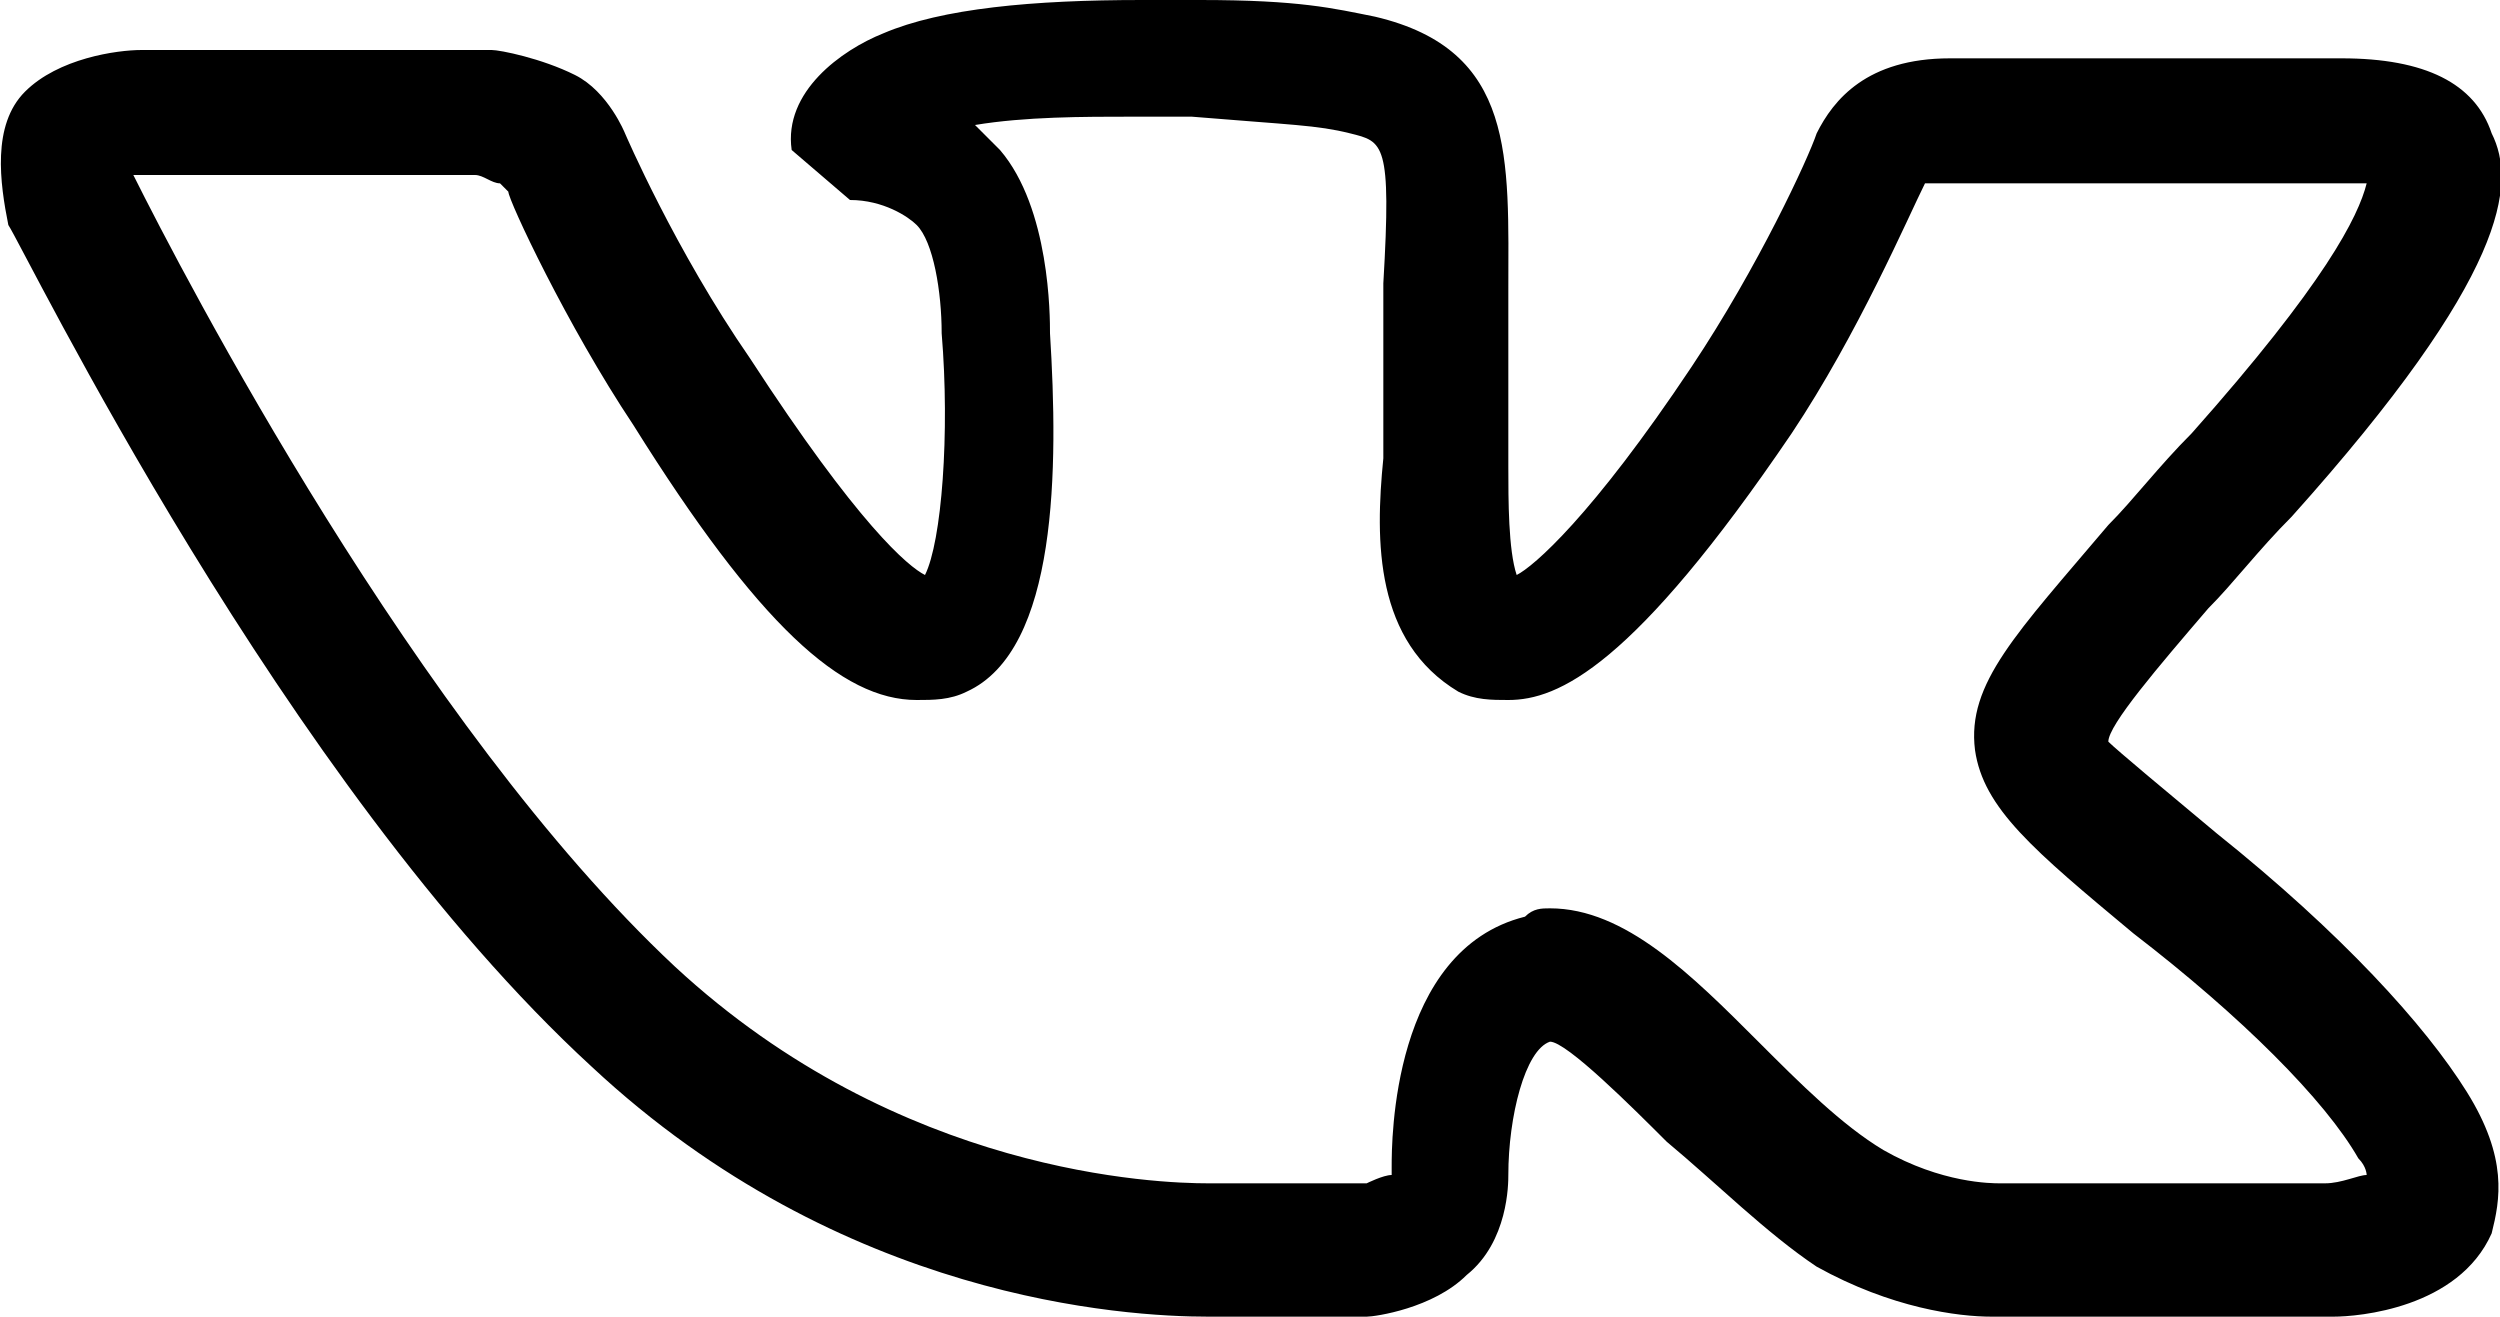
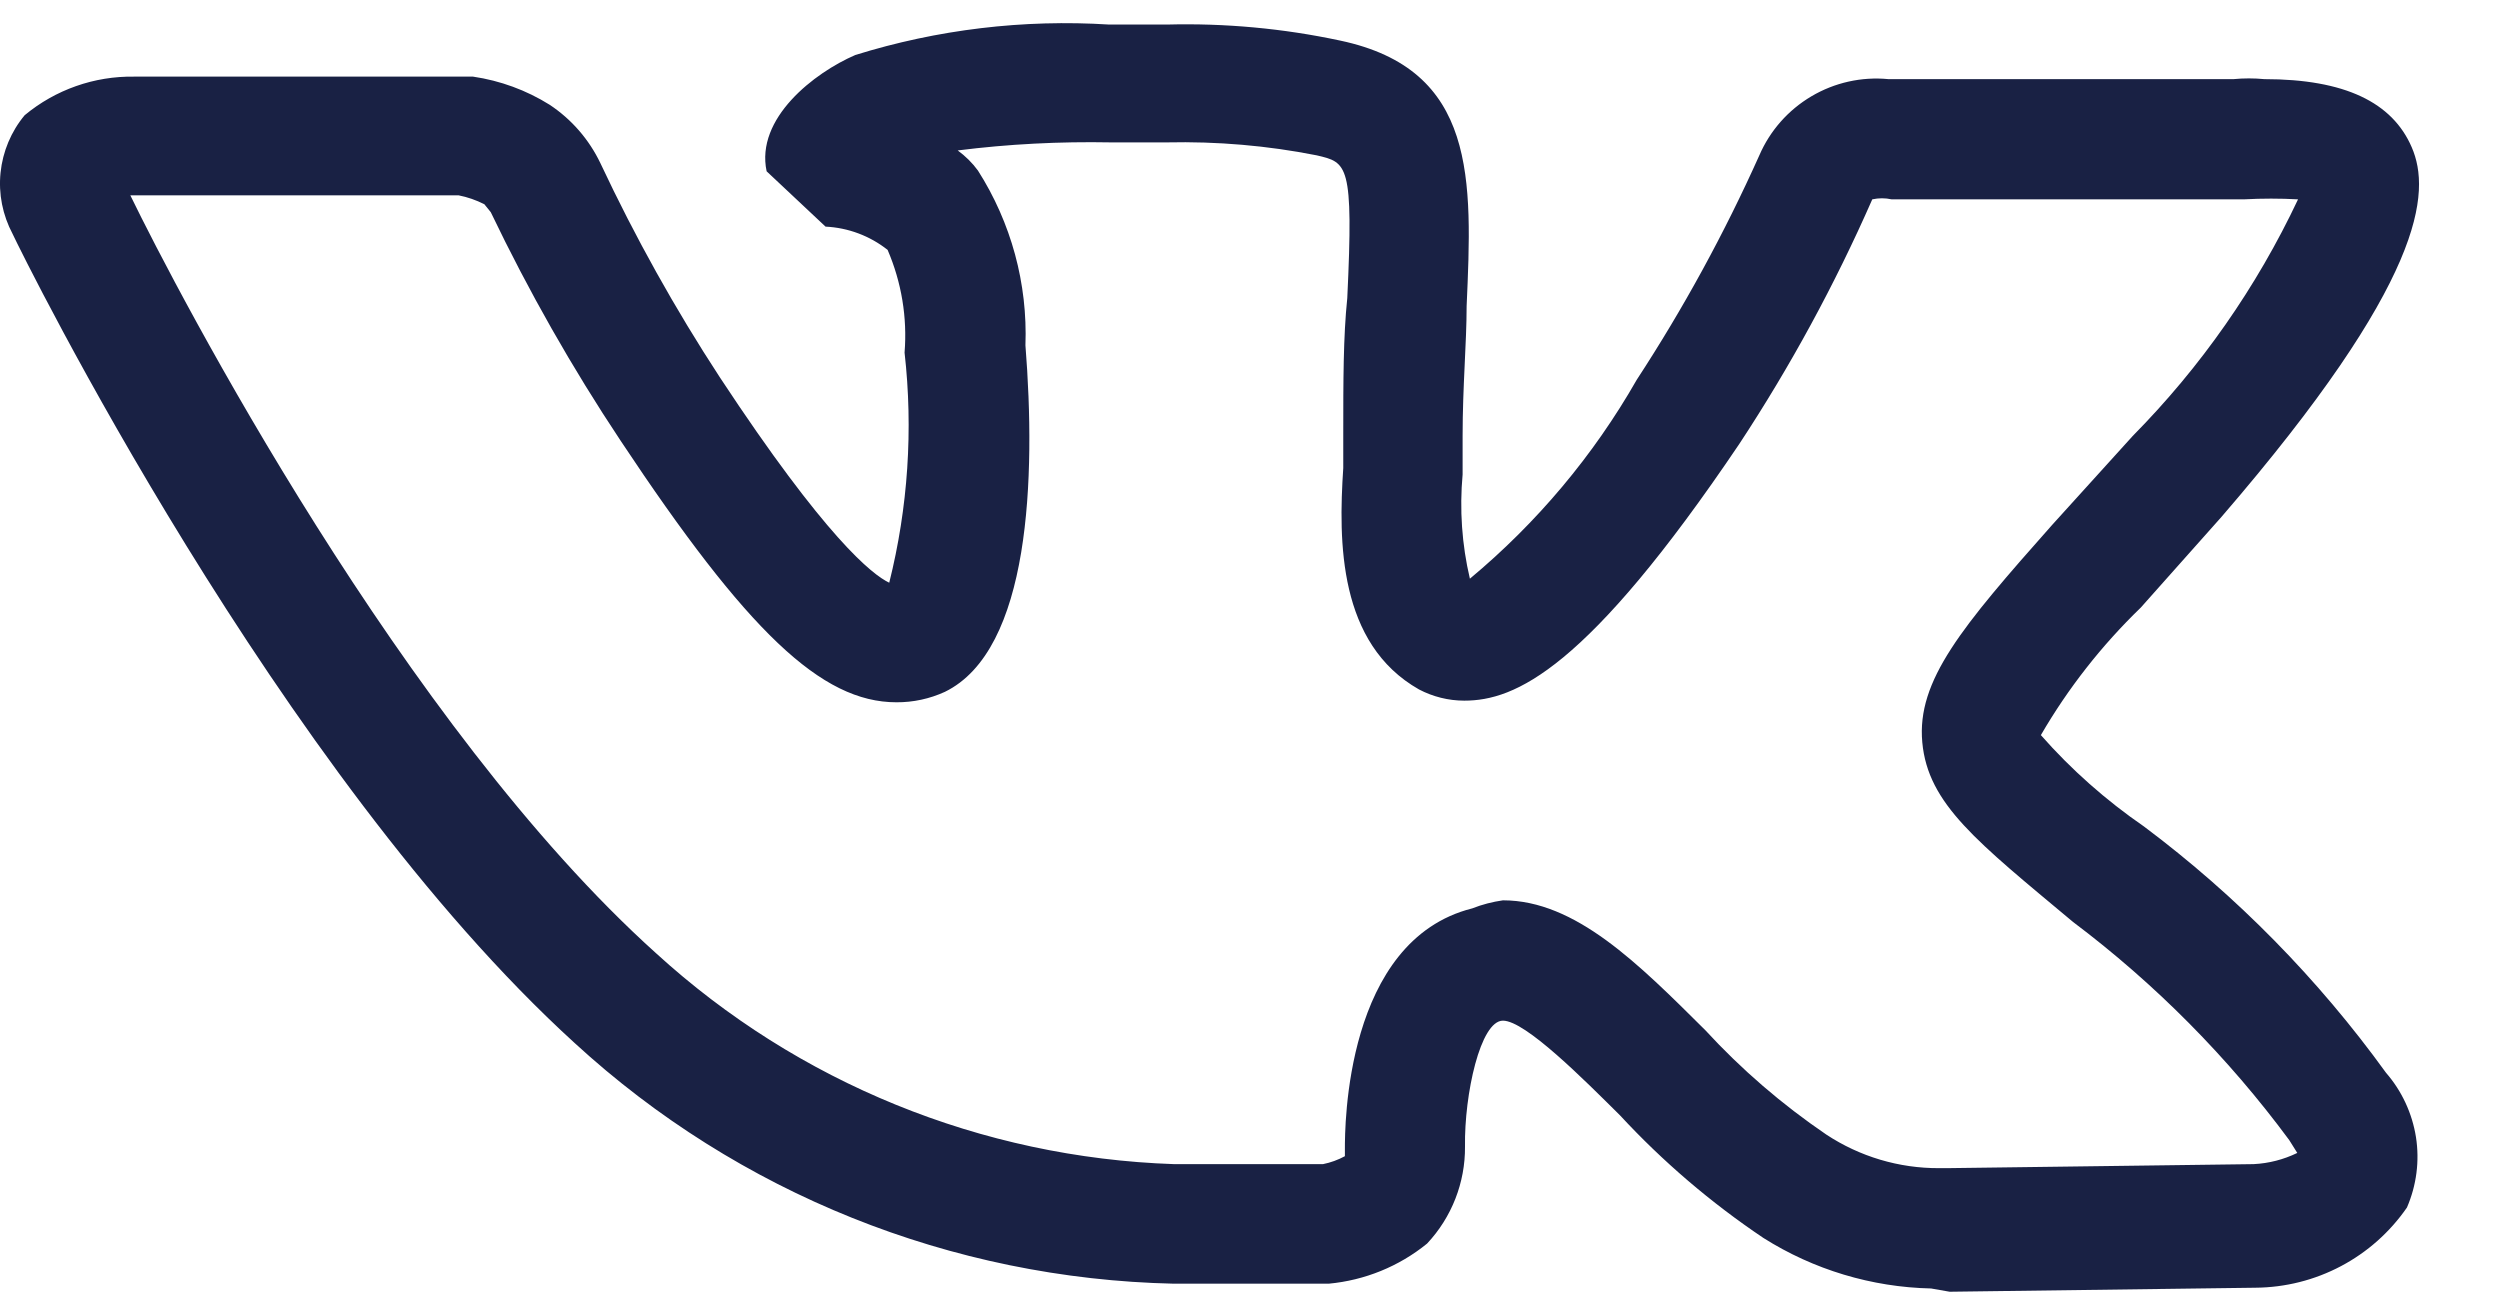
- <svg xmlns="http://www.w3.org/2000/svg" version="1.1" id="Layer_1" x="0px" y="0px" viewBox="0 0 30 15.8" style="enable-background:new 0 0 30 15.8;" xml:space="preserve">
-   <g>
-     <path d="M23.9,15.8c-0.4,0-1.2-0.1-2.1-0.6c-0.6-0.4-1.2-1-1.8-1.5c-0.4-0.4-1.2-1.2-1.4-1.2c-0.3,0.1-0.5,0.9-0.5,1.6     c0,0.1,0,0.8-0.5,1.2c-0.4,0.4-1.1,0.5-1.2,0.5l-1.9,0c-1,0-4.4-0.2-7.4-3c-3.7-3.4-6.8-9.8-7-10.1C0,2.2-0.1,1.5,0.3,1.1     c0.4-0.4,1.1-0.5,1.4-0.5l4.1,0l0.1,0c0.1,0,0.6,0.1,1,0.3c0.4,0.2,0.6,0.7,0.6,0.7c0,0,0.6,1.4,1.5,2.7c1.3,2,1.9,2.5,2.1,2.6     c0.2-0.4,0.3-1.7,0.2-2.9c0-0.5-0.1-1.1-0.3-1.3c-0.1-0.1-0.4-0.3-0.8-0.3L9.5,1.8c-0.1-0.7,0.6-1.2,1.1-1.4     C11.3,0.1,12.4,0,13.7,0l0.7,0c1.2,0,1.6,0.1,2.1,0.2c1.7,0.4,1.6,1.7,1.6,3.3c0,0.5,0,1,0,1.6c0,0.2,0,0.3,0,0.5     c0,0.4,0,1,0.1,1.3c0.2-0.1,0.9-0.7,2.1-2.5c0.8-1.2,1.4-2.5,1.5-2.8l0,0c0.2-0.4,0.6-0.9,1.6-0.9l4.3,0c0,0,0.2,0,0.4,0     c1,0,1.6,0.3,1.8,0.9c0.3,0.6,0.2,1.7-2.4,4.6c-0.4,0.4-0.7,0.8-1,1.1c-0.6,0.7-1.2,1.4-1.2,1.6C25.4,9,26,9.5,26.6,10     c1.5,1.2,2.5,2.3,3,3.1c0.5,0.8,0.4,1.3,0.3,1.7c-0.4,0.9-1.6,1-1.9,1l-3.8,0C24.1,15.8,24.1,15.8,23.9,15.8z M18.6,10.9     c0.9,0,1.7,0.8,2.5,1.6c0.5,0.5,1,1,1.5,1.3c0.7,0.4,1.3,0.4,1.4,0.4l0.1,0l3.8,0c0.2,0,0.4-0.1,0.5-0.1c0,0,0-0.1-0.1-0.2     c-0.4-0.7-1.4-1.7-2.7-2.7c-1.2-1-1.8-1.5-1.9-2.2c-0.1-0.8,0.5-1.4,1.6-2.7c0.3-0.3,0.6-0.7,1-1.1c1.6-1.8,2-2.6,2.1-3     c-0.2,0-0.6,0-0.7,0l-4.4,0c-0.2,0-0.2,0-0.2,0c-0.2,0.4-0.8,1.8-1.6,3c-1.9,2.8-2.8,3.2-3.4,3.2c-0.2,0-0.4,0-0.6-0.1     c-1-0.6-1-1.8-0.9-2.8c0-0.1,0-0.3,0-0.4c0-0.6,0-1.2,0-1.7c0.1-1.7,0-1.7-0.4-1.8c-0.4-0.1-0.7-0.1-1.9-0.2l-0.7,0     c-0.6,0-1.3,0-1.9,0.1c0.1,0.1,0.2,0.2,0.3,0.3c0.6,0.7,0.6,2,0.6,2.2c0.1,1.6,0.1,3.8-1,4.3c-0.2,0.1-0.4,0.1-0.6,0.1     c-0.9,0-1.9-0.9-3.4-3.3C6.8,3.9,6.1,2.4,6.1,2.3c0,0-0.1-0.1-0.1-0.1C5.9,2.2,5.8,2.1,5.7,2.1l-4,0c0,0,0,0-0.1,0     C2.2,3.3,5,8.7,8.1,11.6c2.7,2.5,5.8,2.6,6.4,2.6l1.9,0c0,0,0.2-0.1,0.3-0.1c0,0,0-0.1,0-0.1c0-0.3,0-2.6,1.6-3     C18.4,10.9,18.5,10.9,18.6,10.9z" />
-   </g>
+ <svg xmlns="http://www.w3.org/2000/svg" width="23" height="12" viewBox="0 0 23 12" fill="none">
+   <path d="M17.766 11.854C17.219 11.842 16.685 11.681 16.223 11.389C15.741 11.065 15.297 10.686 14.903 10.26C14.576 9.936 14.034 9.39 13.827 9.39C13.619 9.39 13.471 10.069 13.478 10.548C13.481 10.879 13.356 11.199 13.129 11.441C12.871 11.651 12.556 11.779 12.224 11.81H10.8C8.752 11.765 6.792 10.978 5.287 9.596C2.557 7.11 0.212 2.358 0.116 2.152C0.024 1.979 -0.015 1.783 0.005 1.589C0.025 1.394 0.102 1.21 0.227 1.06C0.51 0.825 0.868 0.699 1.236 0.705H4.263H4.352C4.603 0.742 4.843 0.83 5.057 0.964C5.259 1.098 5.42 1.284 5.524 1.502C5.844 2.183 6.211 2.842 6.623 3.472C7.595 4.948 8.025 5.287 8.181 5.361C8.354 4.669 8.402 3.952 8.322 3.244C8.348 2.921 8.294 2.597 8.166 2.299C8.003 2.17 7.803 2.095 7.595 2.085L7.053 1.576C6.949 1.089 7.491 0.669 7.869 0.506C8.624 0.271 9.416 0.176 10.206 0.226H10.733C11.269 0.212 11.804 0.261 12.328 0.373C13.589 0.639 13.545 1.65 13.493 2.816C13.493 3.155 13.456 3.553 13.456 4.011C13.456 4.122 13.456 4.24 13.456 4.365C13.427 4.686 13.449 5.01 13.523 5.324C14.14 4.81 14.66 4.191 15.058 3.494C15.488 2.836 15.865 2.145 16.186 1.429C16.284 1.202 16.452 1.012 16.665 0.886C16.878 0.76 17.126 0.704 17.373 0.728H20.549C20.642 0.719 20.737 0.719 20.831 0.728C21.573 0.728 22.01 0.942 22.188 1.355C22.366 1.768 22.314 2.58 20.437 4.756L19.695 5.59C19.336 5.937 19.026 6.332 18.776 6.763C19.056 7.081 19.375 7.363 19.725 7.604C20.578 8.243 21.328 9.007 21.951 9.869C22.097 10.037 22.192 10.242 22.227 10.462C22.261 10.681 22.232 10.905 22.144 11.109C21.988 11.335 21.78 11.52 21.538 11.648C21.295 11.777 21.024 11.845 20.749 11.847L17.937 11.884L17.766 11.854ZM13.827 8.283C14.495 8.283 15.073 8.866 15.689 9.478C16.022 9.84 16.395 10.161 16.802 10.438C17.11 10.641 17.471 10.749 17.841 10.747H17.915L20.734 10.71C20.873 10.703 21.009 10.668 21.135 10.607L21.061 10.489C20.499 9.728 19.829 9.052 19.072 8.482C18.189 7.744 17.737 7.398 17.685 6.829C17.633 6.261 18.048 5.767 18.879 4.83L19.621 4.011C20.248 3.376 20.762 2.64 21.142 1.834C20.977 1.825 20.811 1.825 20.645 1.834H17.403C17.344 1.821 17.284 1.821 17.225 1.834C16.881 2.617 16.472 3.37 16.001 4.085C14.598 6.165 13.938 6.446 13.471 6.446C13.326 6.446 13.183 6.41 13.055 6.343C12.313 5.922 12.313 4.985 12.358 4.306C12.358 4.195 12.358 4.085 12.358 3.989C12.358 3.509 12.358 3.096 12.395 2.742C12.454 1.502 12.395 1.495 12.113 1.429C11.659 1.339 11.196 1.3 10.733 1.31H10.221C9.75 1.301 9.279 1.325 8.811 1.384C8.882 1.436 8.945 1.498 8.997 1.569C9.303 2.049 9.455 2.609 9.434 3.177C9.531 4.395 9.479 5.981 8.693 6.365C8.553 6.429 8.401 6.462 8.247 6.461C7.557 6.461 6.875 5.811 5.71 4.055C5.263 3.383 4.864 2.68 4.515 1.952L4.456 1.879C4.381 1.841 4.301 1.813 4.219 1.797H1.251H1.199C1.637 2.698 3.714 6.682 6.036 8.77C7.34 9.961 9.03 10.65 10.8 10.71H12.172C12.242 10.696 12.31 10.671 12.373 10.637C12.373 10.637 12.373 10.637 12.373 10.57C12.373 10.371 12.373 8.652 13.545 8.357C13.636 8.321 13.73 8.297 13.827 8.283Z" fill="#192144" />
</svg>
